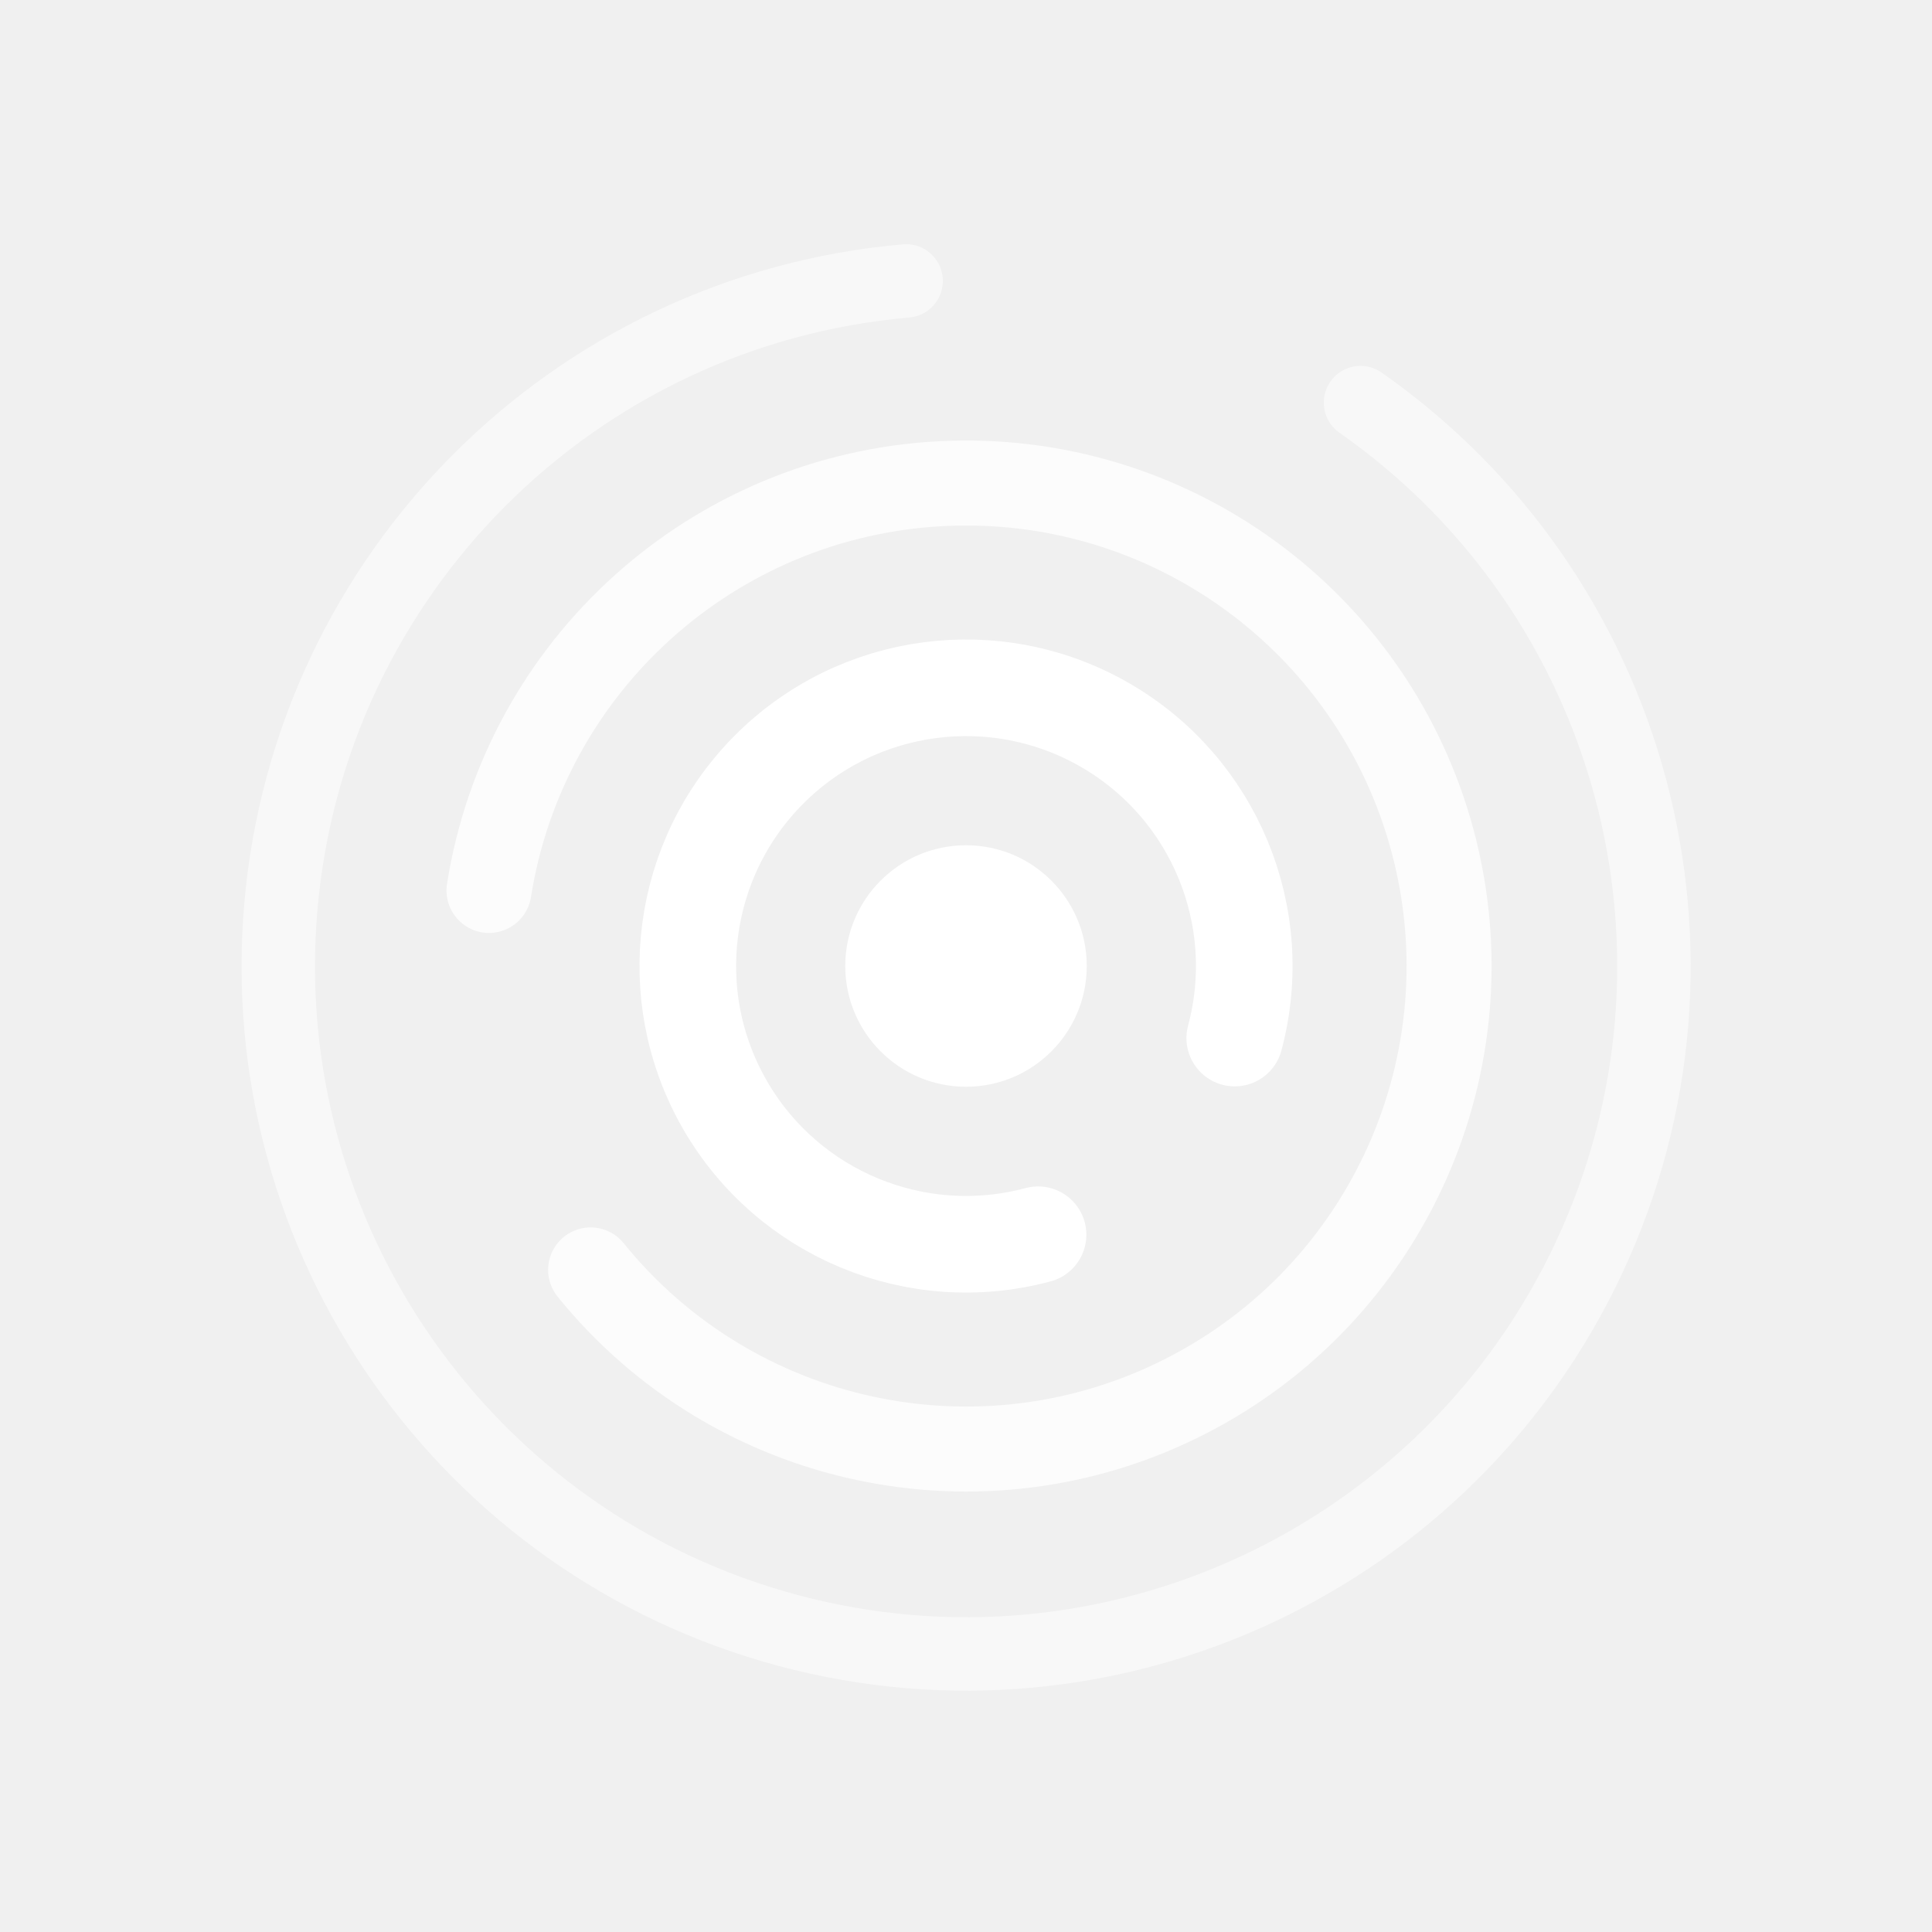
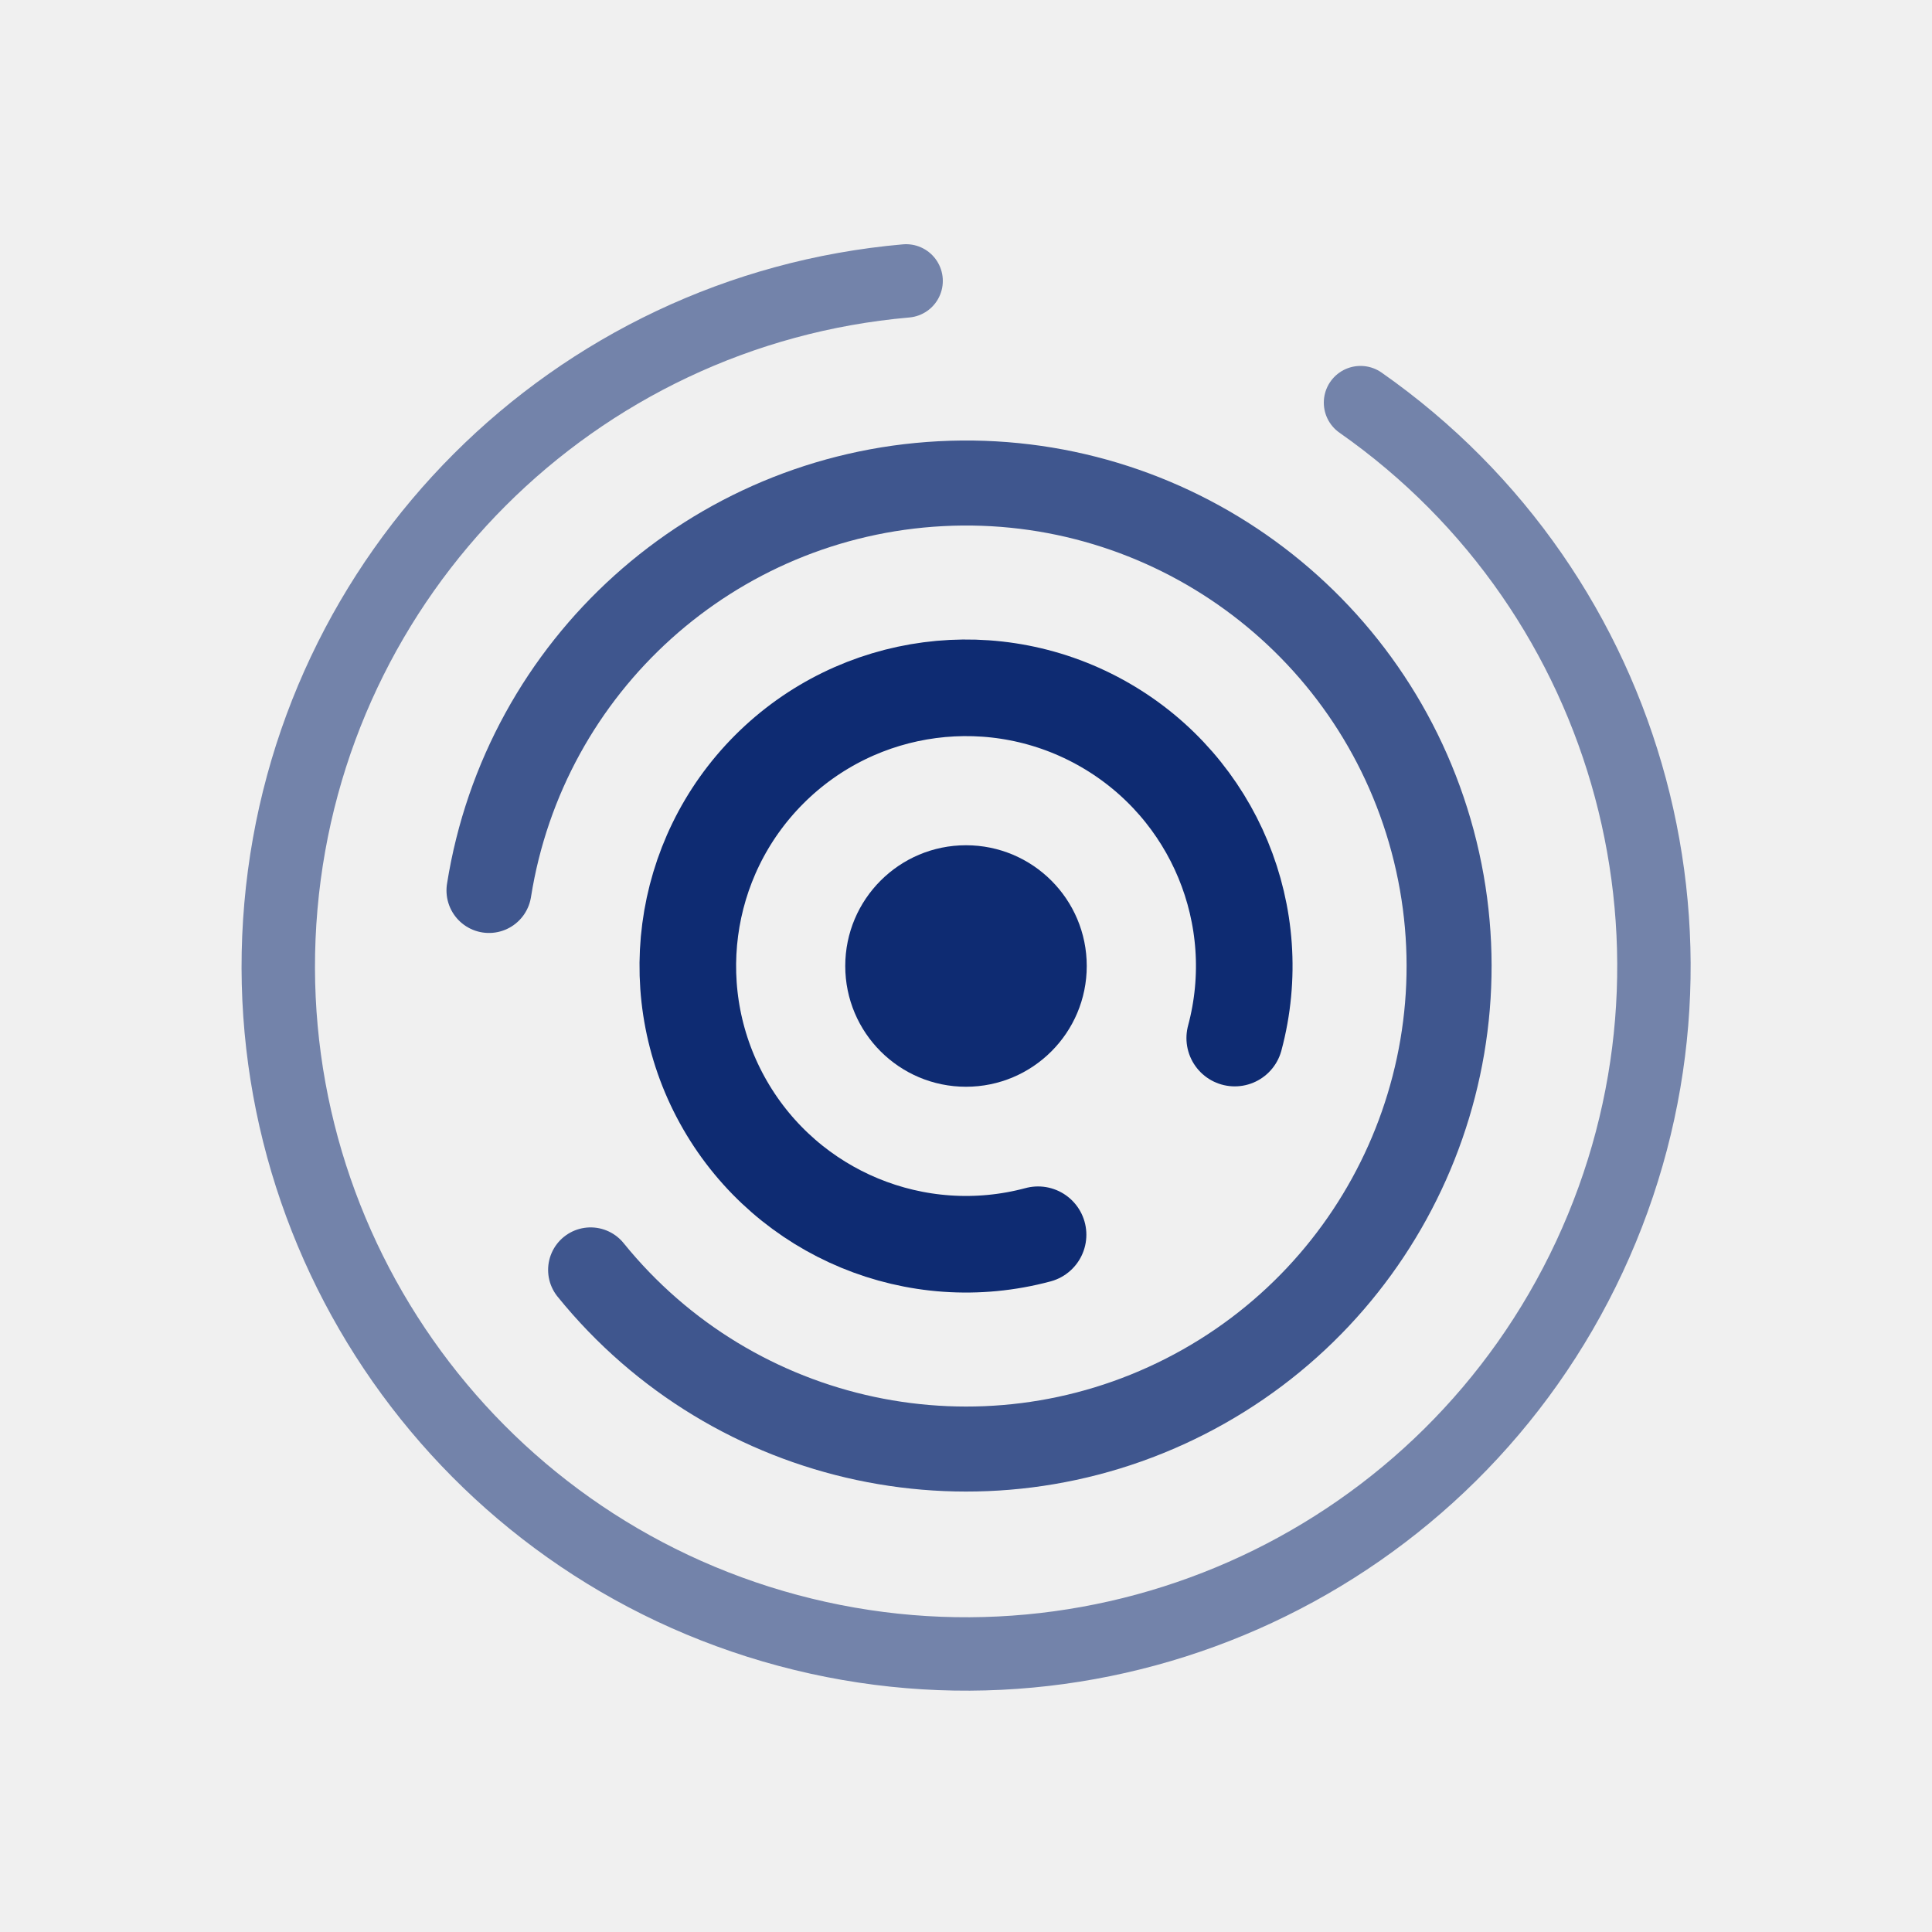
<svg xmlns="http://www.w3.org/2000/svg" width="160" height="160" viewBox="0 0 160 160" role="img" aria-label="Tonic">
-   <g transform="scale(1.6)" fill="none" stroke="#FFFFFF" stroke-linecap="round">
-     <path d="M70.42 20.84A35.6 35.6 0 1 1 46.9 14.54" stroke-width="3.8" stroke-opacity=".55" />
-     <path d="M25.31 46.09A25 25 0 1 1 30.57 65.73" stroke-width="4.4" stroke-opacity=".78" />
-     <path d="M53.73 63.91A14.4 14.4 0 1 1 63.91 53.73" stroke-width="5" />
-     <circle cx="50" cy="50" r="6.25" fill="#FFFFFF" stroke="none" />
+   <g transform="scale(1.6)">
+     <g fill="none" stroke="#0E2B72" stroke-linecap="round">
+       <path d="M70.42 20.84A35.6 35.6 0 1 1 46.9 14.54" stroke-width="3.8" stroke-opacity=".55" />
+       <path d="M25.31 46.09A25 25 0 1 1 30.57 65.73" stroke-width="4.4" stroke-opacity=".78" />
+       <path d="M53.73 63.91A14.4 14.4 0 1 1 63.91 53.73" stroke-width="5" />
+       <circle cx="50" cy="50" r="6.25" fill="#0E2B72" stroke="none" />
+     </g>
  </g>
</svg>
